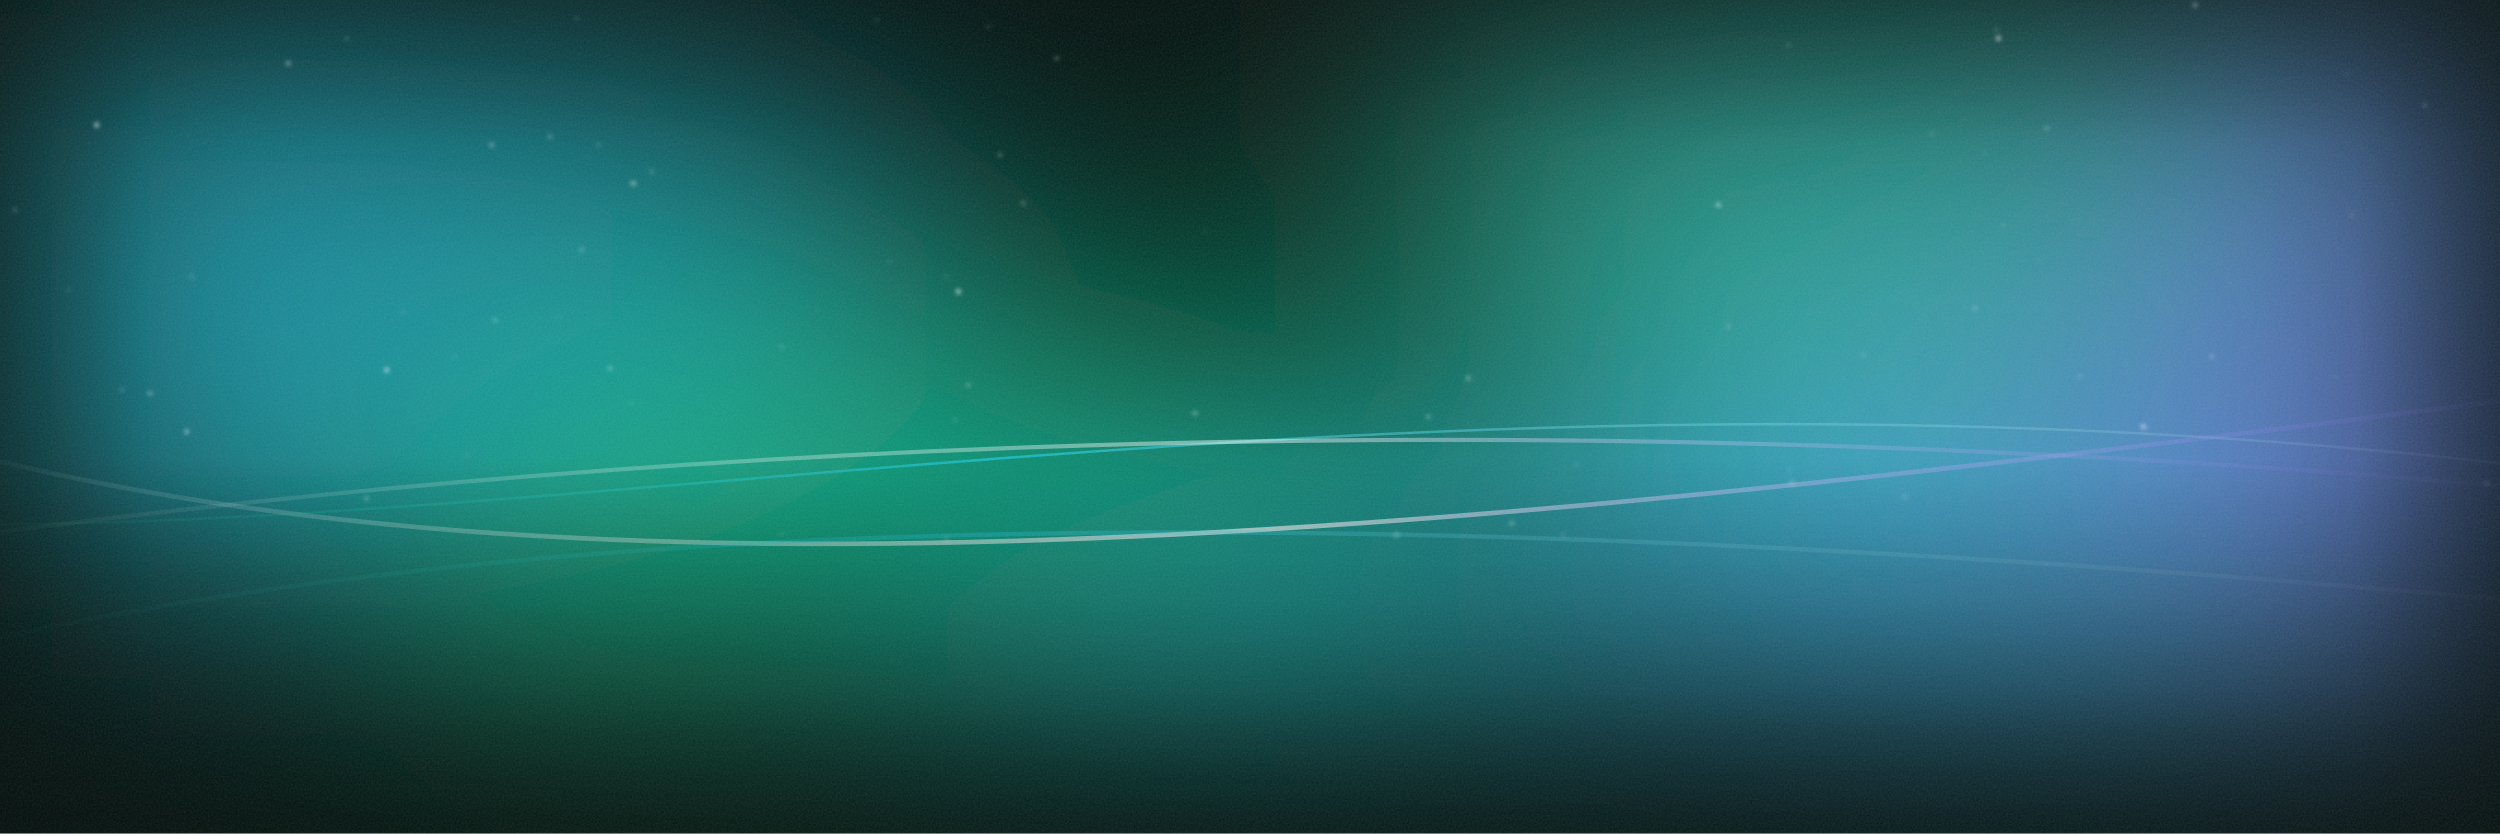
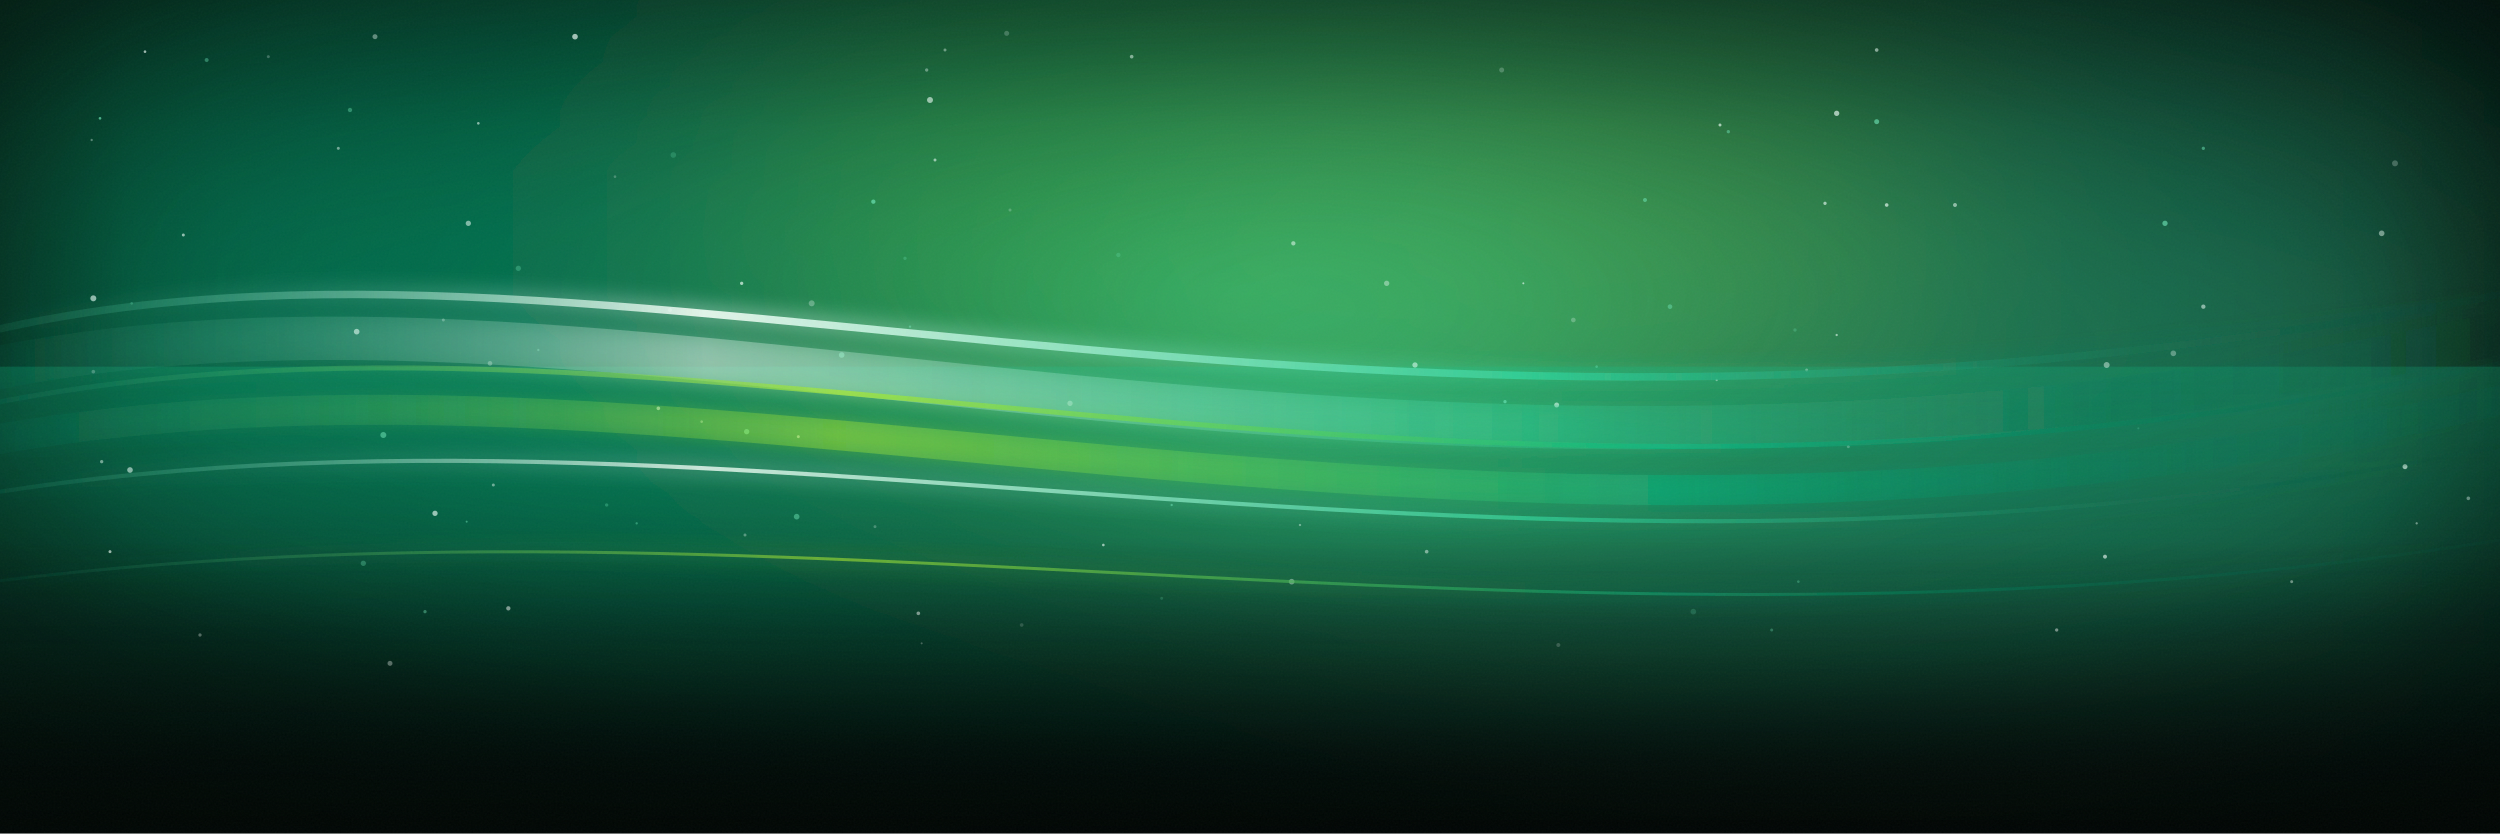
<svg xmlns="http://www.w3.org/2000/svg" viewBox="0 0 1500 500" width="1500" height="500" preserveAspectRatio="xMidYMid slice">
  <defs>
-     <filter id="blur" x="-30%" y="-80%" width="160%" height="260%">
-       <feGaussianBlur stdDeviation="90" />
+     <linearGradient id="b4-bg" x1="0" y1="0" x2="1" y2="1">
+       <stop offset="0%" stop-color="#021a10" />
+       <stop offset="45%" stop-color="#010d08" />
+       <stop offset="100%" stop-color="#000503" />
+     </linearGradient>
+     <radialGradient id="b4-aurora-glow" cx="50%" cy="35%" r="65%">
+       <stop offset="0%" stop-color="#10b981" stop-opacity="0.45" />
+       <stop offset="45%" stop-color="#059669" stop-opacity="0.25" />
+       <stop offset="80%" stop-color="#047857" stop-opacity="0.12" />
+       <stop offset="100%" stop-color="#000" stop-opacity="0" />
+     </radialGradient>
+     <linearGradient id="b4-ribbon-1" x1="0" y1="0" x2="1" y2="0">
+       <stop offset="0%" stop-color="#059669" stop-opacity="0" />
+       <stop offset="30%" stop-color="#f0fdf4" stop-opacity="0.95" />
+       <stop offset="60%" stop-color="#34d399" stop-opacity="0.85" />
+       <stop offset="100%" stop-color="#022c22" stop-opacity="0" />
+     </linearGradient>
+     <linearGradient id="b4-ribbon-2" x1="0" y1="0" x2="1" y2="0">
+       <stop offset="0%" stop-color="#0d9488" stop-opacity="0" />
+       <stop offset="35%" stop-color="#a3e635" stop-opacity="0.85" />
+       <stop offset="65%" stop-color="#10b981" stop-opacity="0.8" />
+       <stop offset="100%" stop-color="#064e3b" stop-opacity="0" />
+     </linearGradient>
+     <linearGradient id="b4-horizon" x1="0" y1="0" x2="0" y2="1">
+       <stop offset="0%" stop-color="#10b981" stop-opacity="0.25" />
+       <stop offset="70%" stop-color="#059669" stop-opacity="0.1" />
+       <stop offset="100%" stop-color="#000" stop-opacity="0" />
+     </linearGradient>
+     <linearGradient id="b4-fade" x1="0" y1="0" x2="0" y2="1">
+       <stop offset="65%" stop-color="#000503" stop-opacity="0" />
+       <stop offset="100%" stop-color="#000503" stop-opacity="0.85" />
+     </linearGradient>
+     <filter id="b4-blur-heavy" x="-20%" y="-20%" width="140%" height="140%">
+       <feGaussianBlur stdDeviation="80" />
    </filter>
-     <filter id="soft">
-       <feGaussianBlur stdDeviation="1.2" />
+     <filter id="b4-glow" x="-20%" y="-20%" width="140%" height="140%">
+       <feGaussianBlur stdDeviation="6" result="blur" />
+       <feMerge>
+         <feMergeNode in="blur" />
+         <feMergeNode in="SourceGraphic" />
+       </feMerge>
    </filter>
-     <filter id="grain" x="0" y="0" width="100%" height="100%">
-       <feTurbulence type="fractalNoise" baseFrequency="0.9" numOctaves="2" stitchTiles="stitch" />
-       <feColorMatrix values="0 0 0 0 1  0 0 0 0 1  0 0 0 0 1  0 0 0 0.09 0" />
+     <filter id="b4-grain">
+       <feTurbulence type="fractalNoise" baseFrequency="0.85" numOctaves="2" stitchTiles="stitch" result="n" />
+       <feColorMatrix type="matrix" values="1 0 0 0 0  0 1 0 0 0  0 0 1 0 0  0 0 0 0.04 0" />
    </filter>
-     <linearGradient id="ribbon0" x1="0" y1="0" x2="1" y2="0">
-       <stop offset="0" stop-color="#fff" stop-opacity="0" />
-       <stop offset="0.5" stop-color="#fff" stop-opacity="0.9" />
-       <stop offset="1" stop-color="#8b5cf6" stop-opacity="0" />
-     </linearGradient>
-     <linearGradient id="ribbon1" x1="0" y1="0" x2="1" y2="0">
-       <stop offset="0" stop-color="#10b981" stop-opacity="0" />
-       <stop offset="0.4" stop-color="#22d3ee" stop-opacity="0.9" />
-       <stop offset="1" stop-color="#fff" stop-opacity="0" />
-     </linearGradient>
-     <linearGradient id="fade" x1="0" y1="0" x2="0" y2="1">
-       <stop offset="0.55" stop-color="#020d0a" stop-opacity="0" />
-       <stop offset="1" stop-color="#020d0a" stop-opacity="0.75" />
-     </linearGradient>
  </defs>
-   <rect width="1500" height="500" fill="#020d0a" />
-   <g filter="url(#blur)">
-     <ellipse cx="1309" cy="215" rx="369" ry="216" fill="#10b981" opacity="0.75" />
-     <ellipse cx="135" cy="187" rx="438" ry="179" fill="#22d3ee" opacity="0.63" />
-     <ellipse cx="1245" cy="340" rx="303" ry="195" fill="#8b5cf6" opacity="0.62" />
-     <ellipse cx="546" cy="363" rx="344" ry="199" fill="#10b981" opacity="0.75" />
-     <ellipse cx="968" cy="492" rx="455" ry="194" fill="#22d3ee" opacity="0.64" />
-     <ellipse cx="1255" cy="43" rx="395" ry="182" fill="#8b5cf6" opacity="0.55" />
-     <ellipse cx="1078" cy="126" rx="262" ry="168" fill="#10b981" opacity="0.63" />
+   <rect width="1500" height="500" fill="url(#b4-bg)" />
+   <rect width="1500" height="500" fill="url(#b4-aurora-glow)" />
+   <g filter="url(#b4-blur-heavy)">
+     <ellipse cx="450" cy="180" rx="520" ry="180" fill="#10b981" opacity="0.45" />
+     <ellipse cx="1100" cy="220" rx="480" ry="190" fill="#34d399" opacity="0.4" />
+     <ellipse cx="800" cy="140" rx="380" ry="140" fill="#a3e635" opacity="0.25" />
  </g>
-   <g filter="url(#soft)">
-     <circle cx="600" cy="93" r="1" fill="#fff" opacity="0.50" />
-     <circle cx="857" cy="250" r="1" fill="#fff" opacity="0.60" />
-     <circle cx="366" cy="221" r="1" fill="#fff" opacity="0.63" />
-     <circle cx="335" cy="190" r="0.6" fill="#fff" opacity="0.38" />
-     <circle cx="1492" cy="290" r="0.8" fill="#fff" opacity="0.42" />
-     <circle cx="58" cy="75" r="1.4" fill="#fff" opacity="0.75" />
-     <circle cx="490" cy="186" r="0.6" fill="#fff" opacity="0.27" />
-     <circle cx="1075" cy="290" r="1" fill="#fff" opacity="0.73" />
-     <circle cx="1198" cy="18" r="0.8" fill="#fff" opacity="0.46" />
-     <circle cx="1401" cy="226" r="0.6" fill="#fff" opacity="0.34" />
-     <circle cx="1199" cy="23" r="1.4" fill="#fff" opacity="0.69" />
-     <circle cx="297" cy="192" r="0.8" fill="#fff" opacity="0.75" />
-     <circle cx="1202" cy="135" r="0.8" fill="#fff" opacity="0.27" />
-     <circle cx="1411" cy="129" r="0.6" fill="#fff" opacity="0.67" />
-     <circle cx="946" cy="279" r="0.8" fill="#fff" opacity="0.41" />
-     <circle cx="273" cy="214" r="0.8" fill="#fff" opacity="0.26" />
-     <circle cx="614" cy="122" r="1.4" fill="#fff" opacity="0.27" />
-     <circle cx="1074" cy="282" r="0.6" fill="#fff" opacity="0.54" />
-     <circle cx="907" cy="314" r="1.4" fill="#fff" opacity="0.41" />
-     <circle cx="1317" cy="3" r="1.4" fill="#fff" opacity="0.39" />
-     <circle cx="838" cy="321" r="1.4" fill="#fff" opacity="0.49" />
-     <circle cx="380" cy="110" r="1.4" fill="#fff" opacity="0.56" />
-     <circle cx="220" cy="299" r="1" fill="#fff" opacity="0.59" />
-     <circle cx="346" cy="11" r="0.8" fill="#fff" opacity="0.37" />
-     <circle cx="634" cy="35" r="0.8" fill="#fff" opacity="0.77" />
-     <circle cx="242" cy="187" r="0.6" fill="#fff" opacity="0.48" />
-     <circle cx="112" cy="259" r="1.4" fill="#fff" opacity="0.51" />
-     <circle cx="469" cy="320" r="0.8" fill="#fff" opacity="0.37" />
-     <circle cx="723" cy="138" r="0.6" fill="#fff" opacity="0.33" />
-     <circle cx="1143" cy="298" r="1" fill="#fff" opacity="0.44" />
-     <circle cx="208" cy="23" r="0.6" fill="#fff" opacity="0.76" />
-     <circle cx="1037" cy="196" r="1" fill="#fff" opacity="0.39" />
-     <circle cx="568" cy="324" r="1.4" fill="#fff" opacity="0.32" />
-     <circle cx="881" cy="227" r="1.4" fill="#fff" opacity="0.38" />
-     <circle cx="1185" cy="185" r="0.8" fill="#fff" opacity="0.71" />
-     <circle cx="938" cy="321" r="1" fill="#fff" opacity="0.39" />
-     <circle cx="469" cy="208" r="0.6" fill="#fff" opacity="0.77" />
-     <circle cx="717" cy="248" r="1" fill="#fff" opacity="0.73" />
-     <circle cx="1159" cy="80" r="1" fill="#fff" opacity="0.25" />
-     <circle cx="9" cy="126" r="1" fill="#fff" opacity="0.39" />
-     <circle cx="1455" cy="63" r="0.8" fill="#fff" opacity="0.52" />
-     <circle cx="593" cy="16" r="0.6" fill="#fff" opacity="0.69" />
-     <circle cx="1118" cy="213" r="0.8" fill="#fff" opacity="0.48" />
-     <circle cx="359" cy="87" r="0.8" fill="#fff" opacity="0.46" />
-     <circle cx="1327" cy="214" r="0.8" fill="#fff" opacity="0.67" />
-     <circle cx="349" cy="150" r="1.4" fill="#fff" opacity="0.28" />
-     <circle cx="1286" cy="256" r="1.4" fill="#fff" opacity="0.64" />
-     <circle cx="73" cy="234" r="1" fill="#fff" opacity="0.33" />
-     <circle cx="573" cy="252" r="0.6" fill="#fff" opacity="0.71" />
-     <circle cx="1191" cy="92" r="0.6" fill="#fff" opacity="0.40" />
-     <circle cx="1073" cy="27" r="0.6" fill="#fff" opacity="0.80" />
-     <circle cx="173" cy="38" r="1.4" fill="#fff" opacity="0.46" />
-     <circle cx="1248" cy="226" r="0.6" fill="#fff" opacity="0.67" />
-     <circle cx="391" cy="103" r="0.8" fill="#fff" opacity="0.57" />
-     <circle cx="1031" cy="123" r="1.4" fill="#fff" opacity="0.58" />
-     <circle cx="1408" cy="44" r="0.6" fill="#fff" opacity="0.29" />
-     <circle cx="575" cy="175" r="1.4" fill="#fff" opacity="0.79" />
-     <circle cx="330" cy="82" r="1" fill="#fff" opacity="0.55" />
-     <circle cx="534" cy="157" r="0.6" fill="#fff" opacity="0.44" />
-     <circle cx="568" cy="166" r="0.8" fill="#fff" opacity="0.31" />
-     <circle cx="41" cy="174" r="0.8" fill="#fff" opacity="0.33" />
-     <circle cx="115" cy="166" r="1" fill="#fff" opacity="0.26" />
-     <circle cx="1228" cy="77" r="0.8" fill="#fff" opacity="0.69" />
-     <circle cx="280" cy="273" r="0.6" fill="#fff" opacity="0.47" />
-     <circle cx="526" cy="12" r="0.6" fill="#fff" opacity="0.56" />
-     <circle cx="90" cy="236" r="1" fill="#fff" opacity="0.71" />
-     <circle cx="379" cy="242" r="0.6" fill="#fff" opacity="0.38" />
-     <circle cx="581" cy="231" r="0.8" fill="#fff" opacity="0.80" />
-     <circle cx="232" cy="222" r="1.4" fill="#fff" opacity="0.67" />
-     <circle cx="295" cy="87" r="1" fill="#fff" opacity="0.70" />
+   <rect y="220" width="1500" height="280" fill="url(#b4-horizon)" />
+   <g opacity="0.85">
+     <circle cx="305" cy="365" r="1.3" fill="#ecfdf5" opacity="0.78" />
+     <circle cx="402" cy="186" r="1.2" fill="#ecfdf5" opacity="0.56" />
+     <circle cx="110" cy="141" r="0.9" fill="#ecfdf5" opacity="0.72" />
+     <circle cx="1109" cy="268" r="0.9" fill="#ecfdf5" opacity="0.37" />
+     <circle cx="421" cy="253" r="0.8" fill="#ecfdf5" opacity="0.53" />
+     <circle cx="604" cy="20" r="1.5" fill="#ecfdf5" opacity="0.26" />
+     <circle cx="214" cy="199" r="1.7" fill="#ecfdf5" opacity="0.80" />
+     <circle cx="56" cy="179" r="1.8" fill="#ecfdf5" opacity="0.73" />
+     <circle cx="56" cy="223" r="1.1" fill="#ecfdf5" opacity="0.33" />
+     <circle cx="87" cy="31" r="0.8" fill="#ecfdf5" opacity="0.78" />
+     <circle cx="294" cy="218" r="1.4" fill="#ecfdf5" opacity="0.41" />
+     <circle cx="934" cy="243" r="1.5" fill="#ecfdf5" opacity="0.74" />
+     <circle cx="234" cy="398" r="1.5" fill="#ecfdf5" opacity="0.67" />
+     <circle cx="642" cy="242" r="1.6" fill="#ecfdf5" opacity="0.51" />
+     <circle cx="1263" cy="334" r="1.2" fill="#ecfdf5" opacity="0.77" />
+     <circle cx="161" cy="34" r="0.9" fill="#ecfdf5" opacity="0.30" />
+     <circle cx="606" cy="126" r="0.9" fill="#ecfdf5" opacity="0.27" />
+     <circle cx="551" cy="368" r="1.1" fill="#ecfdf5" opacity="0.77" />
+     <circle cx="856" cy="331" r="1.1" fill="#ecfdf5" opacity="0.59" />
+     <circle cx="1173" cy="123" r="1.2" fill="#ecfdf5" opacity="0.63" />
+     <circle cx="1264" cy="219" r="1.8" fill="#ecfdf5" opacity="0.57" />
+     <circle cx="345" cy="22" r="1.7" fill="#ecfdf5" opacity="0.79" />
+     <circle cx="369" cy="106" r="0.8" fill="#ecfdf5" opacity="0.30" />
+     <circle cx="1429" cy="140" r="1.7" fill="#ecfdf5" opacity="0.54" />
+     <circle cx="1095" cy="122" r="1.0" fill="#ecfdf5" opacity="0.73" />
+     <circle cx="662" cy="327" r="0.8" fill="#ecfdf5" opacity="0.74" />
+     <circle cx="553" cy="386" r="0.6" fill="#ecfdf5" opacity="0.48" />
+     <circle cx="1132" cy="123" r="1.1" fill="#ecfdf5" opacity="0.77" />
+     <circle cx="78" cy="282" r="1.7" fill="#ecfdf5" opacity="0.67" />
+     <circle cx="1102" cy="68" r="1.6" fill="#ecfdf5" opacity="0.77" />
+     <circle cx="1443" cy="280" r="1.5" fill="#ecfdf5" opacity="0.72" />
+     <circle cx="1084" cy="222" r="0.9" fill="#ecfdf5" opacity="0.46" />
+     <circle cx="1102" cy="201" r="0.7" fill="#ecfdf5" opacity="0.68" />
+     <circle cx="55" cy="84" r="0.7" fill="#ecfdf5" opacity="0.42" />
+     <circle cx="225" cy="22" r="1.5" fill="#ecfdf5" opacity="0.47" />
+     <circle cx="61" cy="277" r="1.0" fill="#ecfdf5" opacity="0.56" />
+     <circle cx="914" cy="170" r="0.6" fill="#ecfdf5" opacity="0.76" />
+     <circle cx="1450" cy="314" r="0.7" fill="#ecfdf5" opacity="0.52" />
+     <circle cx="445" cy="170" r="1.0" fill="#ecfdf5" opacity="0.79" />
+     <circle cx="567" cy="30" r="0.9" fill="#ecfdf5" opacity="0.48" />
+     <circle cx="1304" cy="212" r="1.7" fill="#ecfdf5" opacity="0.43" />
+     <circle cx="281" cy="134" r="1.6" fill="#ecfdf5" opacity="0.63" />
+     <circle cx="1481" cy="299" r="1.1" fill="#ecfdf5" opacity="0.47" />
+     <circle cx="775" cy="349" r="1.7" fill="#ecfdf5" opacity="0.57" />
+     <circle cx="556" cy="42" r="1.0" fill="#ecfdf5" opacity="0.45" />
+     <circle cx="203" cy="89" r="0.9" fill="#ecfdf5" opacity="0.57" />
+     <circle cx="849" cy="219" r="1.6" fill="#ecfdf5" opacity="0.74" />
+     <circle cx="776" cy="146" r="1.3" fill="#ecfdf5" opacity="0.62" />
+     <circle cx="679" cy="34" r="1.1" fill="#ecfdf5" opacity="0.59" />
+     <circle cx="1032" cy="75" r="0.9" fill="#ecfdf5" opacity="0.77" />
+     <circle cx="447" cy="321" r="0.9" fill="#ecfdf5" opacity="0.40" />
+     <circle cx="935" cy="387" r="1.2" fill="#ecfdf5" opacity="0.35" />
+     <circle cx="832" cy="170" r="1.6" fill="#ecfdf5" opacity="0.48" />
+     <circle cx="558" cy="60" r="1.8" fill="#ecfdf5" opacity="0.71" />
+     <circle cx="479" cy="262" r="0.9" fill="#ecfdf5" opacity="0.75" />
+     <circle cx="1234" cy="378" r="1.0" fill="#ecfdf5" opacity="0.78" />
+     <circle cx="613" cy="375" r="1.1" fill="#ecfdf5" opacity="0.27" />
+     <circle cx="296" cy="291" r="0.9" fill="#ecfdf5" opacity="0.53" />
+     <circle cx="266" cy="192" r="0.9" fill="#ecfdf5" opacity="0.38" />
+     <circle cx="120" cy="381" r="1.0" fill="#ecfdf5" opacity="0.54" />
+     <circle cx="1375" cy="349" r="0.9" fill="#ecfdf5" opacity="0.59" />
+     <circle cx="395" cy="245" r="1.1" fill="#ecfdf5" opacity="0.76" />
+     <circle cx="66" cy="331" r="0.9" fill="#ecfdf5" opacity="0.79" />
+     <circle cx="261" cy="308" r="1.6" fill="#ecfdf5" opacity="0.75" />
+     <circle cx="1126" cy="30" r="1.1" fill="#ecfdf5" opacity="0.63" />
+     <circle cx="1437" cy="98" r="1.8" fill="#ecfdf5" opacity="0.29" />
+     <circle cx="901" cy="42" r="1.5" fill="#ecfdf5" opacity="0.28" />
+     <circle cx="487" cy="182" r="1.8" fill="#ecfdf5" opacity="0.36" />
+     <circle cx="780" cy="315" r="0.7" fill="#ecfdf5" opacity="0.49" />
+     <circle cx="1322" cy="184" r="1.3" fill="#ecfdf5" opacity="0.64" />
+     <circle cx="944" cy="192" r="1.4" fill="#ecfdf5" opacity="0.31" />
+     <circle cx="561" cy="96" r="0.9" fill="#ecfdf5" opacity="0.68" />
+     <circle cx="1030" cy="228" r="0.7" fill="#ecfdf5" opacity="0.56" />
+     <circle cx="525" cy="316" r="0.9" fill="#ecfdf5" opacity="0.30" />
+     <circle cx="287" cy="74" r="0.8" fill="#ecfdf5" opacity="0.67" />
+     <circle cx="364" cy="303" r="1.0" fill="#6ee7b7" opacity="0.35" />
+     <circle cx="323" cy="210" r="0.7" fill="#6ee7b7" opacity="0.48" />
+     <circle cx="1299" cy="134" r="1.6" fill="#6ee7b7" opacity="0.73" />
+     <circle cx="478" cy="310" r="1.7" fill="#6ee7b7" opacity="0.54" />
+     <circle cx="1077" cy="198" r="1.0" fill="#6ee7b7" opacity="0.30" />
+     <circle cx="1322" cy="89" r="1.0" fill="#6ee7b7" opacity="0.58" />
+     <circle cx="703" cy="303" r="0.7" fill="#6ee7b7" opacity="0.59" />
+     <circle cx="1283" cy="257" r="0.6" fill="#6ee7b7" opacity="0.28" />
+     <circle cx="1126" cy="73" r="1.5" fill="#6ee7b7" opacity="0.72" />
+     <circle cx="543" cy="155" r="1.0" fill="#6ee7b7" opacity="0.31" />
+     <circle cx="448" cy="259" r="1.6" fill="#6ee7b7" opacity="0.79" />
+     <circle cx="218" cy="338" r="1.6" fill="#6ee7b7" opacity="0.41" />
+     <circle cx="987" cy="120" r="1.2" fill="#6ee7b7" opacity="0.62" />
+     <circle cx="1037" cy="79" r="1.0" fill="#6ee7b7" opacity="0.55" />
+     <circle cx="1063" cy="378" r="0.9" fill="#6ee7b7" opacity="0.56" />
+     <circle cx="60" cy="71" r="0.8" fill="#6ee7b7" opacity="0.79" />
+     <circle cx="1079" cy="349" r="0.8" fill="#6ee7b7" opacity="0.46" />
+     <circle cx="210" cy="66" r="1.3" fill="#6ee7b7" opacity="0.46" />
+     <circle cx="230" cy="261" r="1.8" fill="#6ee7b7" opacity="0.63" />
+     <circle cx="79" cy="182" r="0.8" fill="#6ee7b7" opacity="0.36" />
+     <circle cx="124" cy="36" r="1.2" fill="#6ee7b7" opacity="0.45" />
+     <circle cx="1002" cy="184" r="1.4" fill="#6ee7b7" opacity="0.52" />
+     <circle cx="505" cy="213" r="1.7" fill="#6ee7b7" opacity="0.61" />
+     <circle cx="311" cy="161" r="1.6" fill="#6ee7b7" opacity="0.36" />
+     <circle cx="404" cy="93" r="1.7" fill="#6ee7b7" opacity="0.26" />
+     <circle cx="382" cy="314" r="0.7" fill="#6ee7b7" opacity="0.47" />
+     <circle cx="280" cy="313" r="0.6" fill="#6ee7b7" opacity="0.56" />
+     <circle cx="903" cy="241" r="1.0" fill="#6ee7b7" opacity="0.78" />
+     <circle cx="697" cy="359" r="0.9" fill="#6ee7b7" opacity="0.30" />
+     <circle cx="1016" cy="367" r="1.7" fill="#6ee7b7" opacity="0.31" />
+     <circle cx="524" cy="121" r="1.3" fill="#6ee7b7" opacity="0.78" />
+     <circle cx="958" cy="220" r="0.8" fill="#6ee7b7" opacity="0.49" />
+     <circle cx="546" cy="196" r="0.7" fill="#6ee7b7" opacity="0.52" />
+     <circle cx="255" cy="367" r="1.0" fill="#6ee7b7" opacity="0.65" />
+     <circle cx="671" cy="153" r="1.3" fill="#6ee7b7" opacity="0.28" />
  </g>
-   <path d="M-50 264 C 350 376, 900 319, 1550 234" fill="none" stroke="url(#ribbon0)" stroke-width="2.8" opacity="0.75" />
-   <path d="M-50 314 C 350 323, 900 200, 1550 284" fill="none" stroke="url(#ribbon1)" stroke-width="1.5" opacity="0.63" />
-   <path d="M-50 326 C 350 270, 900 235, 1550 296" fill="none" stroke="url(#ribbon0)" stroke-width="2.5" opacity="0.51" />
-   <path d="M-50 394 C 350 296, 900 304, 1550 364" fill="none" stroke="url(#ribbon1)" stroke-width="2.6" opacity="0.39" />
-   <rect width="1500" height="500" fill="url(#fade)" />
-   <rect width="1500" height="500" filter="url(#grain)" />
+   <g filter="url(#b4-glow)">
+     <path d="M-80,240 C350,110 820,380 1580,180" fill="none" stroke="url(#b4-ribbon-1)" stroke-width="26" opacity="0.35" />
+     <path d="M-80,280 C400,160 880,410 1580,220" fill="none" stroke="url(#b4-ribbon-2)" stroke-width="18" opacity="0.45" />
+     <path d="M-80,220 C320,80 780,340 1580,160" fill="none" stroke="url(#b4-ribbon-1)" stroke-width="4.5" opacity="0.95" />
+     <path d="M-80,260 C380,130 850,380 1580,200" fill="none" stroke="url(#b4-ribbon-2)" stroke-width="3" opacity="0.9" />
+     <path d="M-80,310 C420,200 920,410 1580,250" fill="none" stroke="url(#b4-ribbon-1)" stroke-width="2.5" opacity="0.85" />
+     <path d="M-80,360 C460,270 960,430 1580,310" fill="none" stroke="url(#b4-ribbon-2)" stroke-width="1.8" opacity="0.75" />
+   </g>
+   <rect width="1500" height="500" fill="url(#b4-fade)" />
+   <rect width="1500" height="500" fill="none" filter="url(#b4-grain)" />
</svg>
